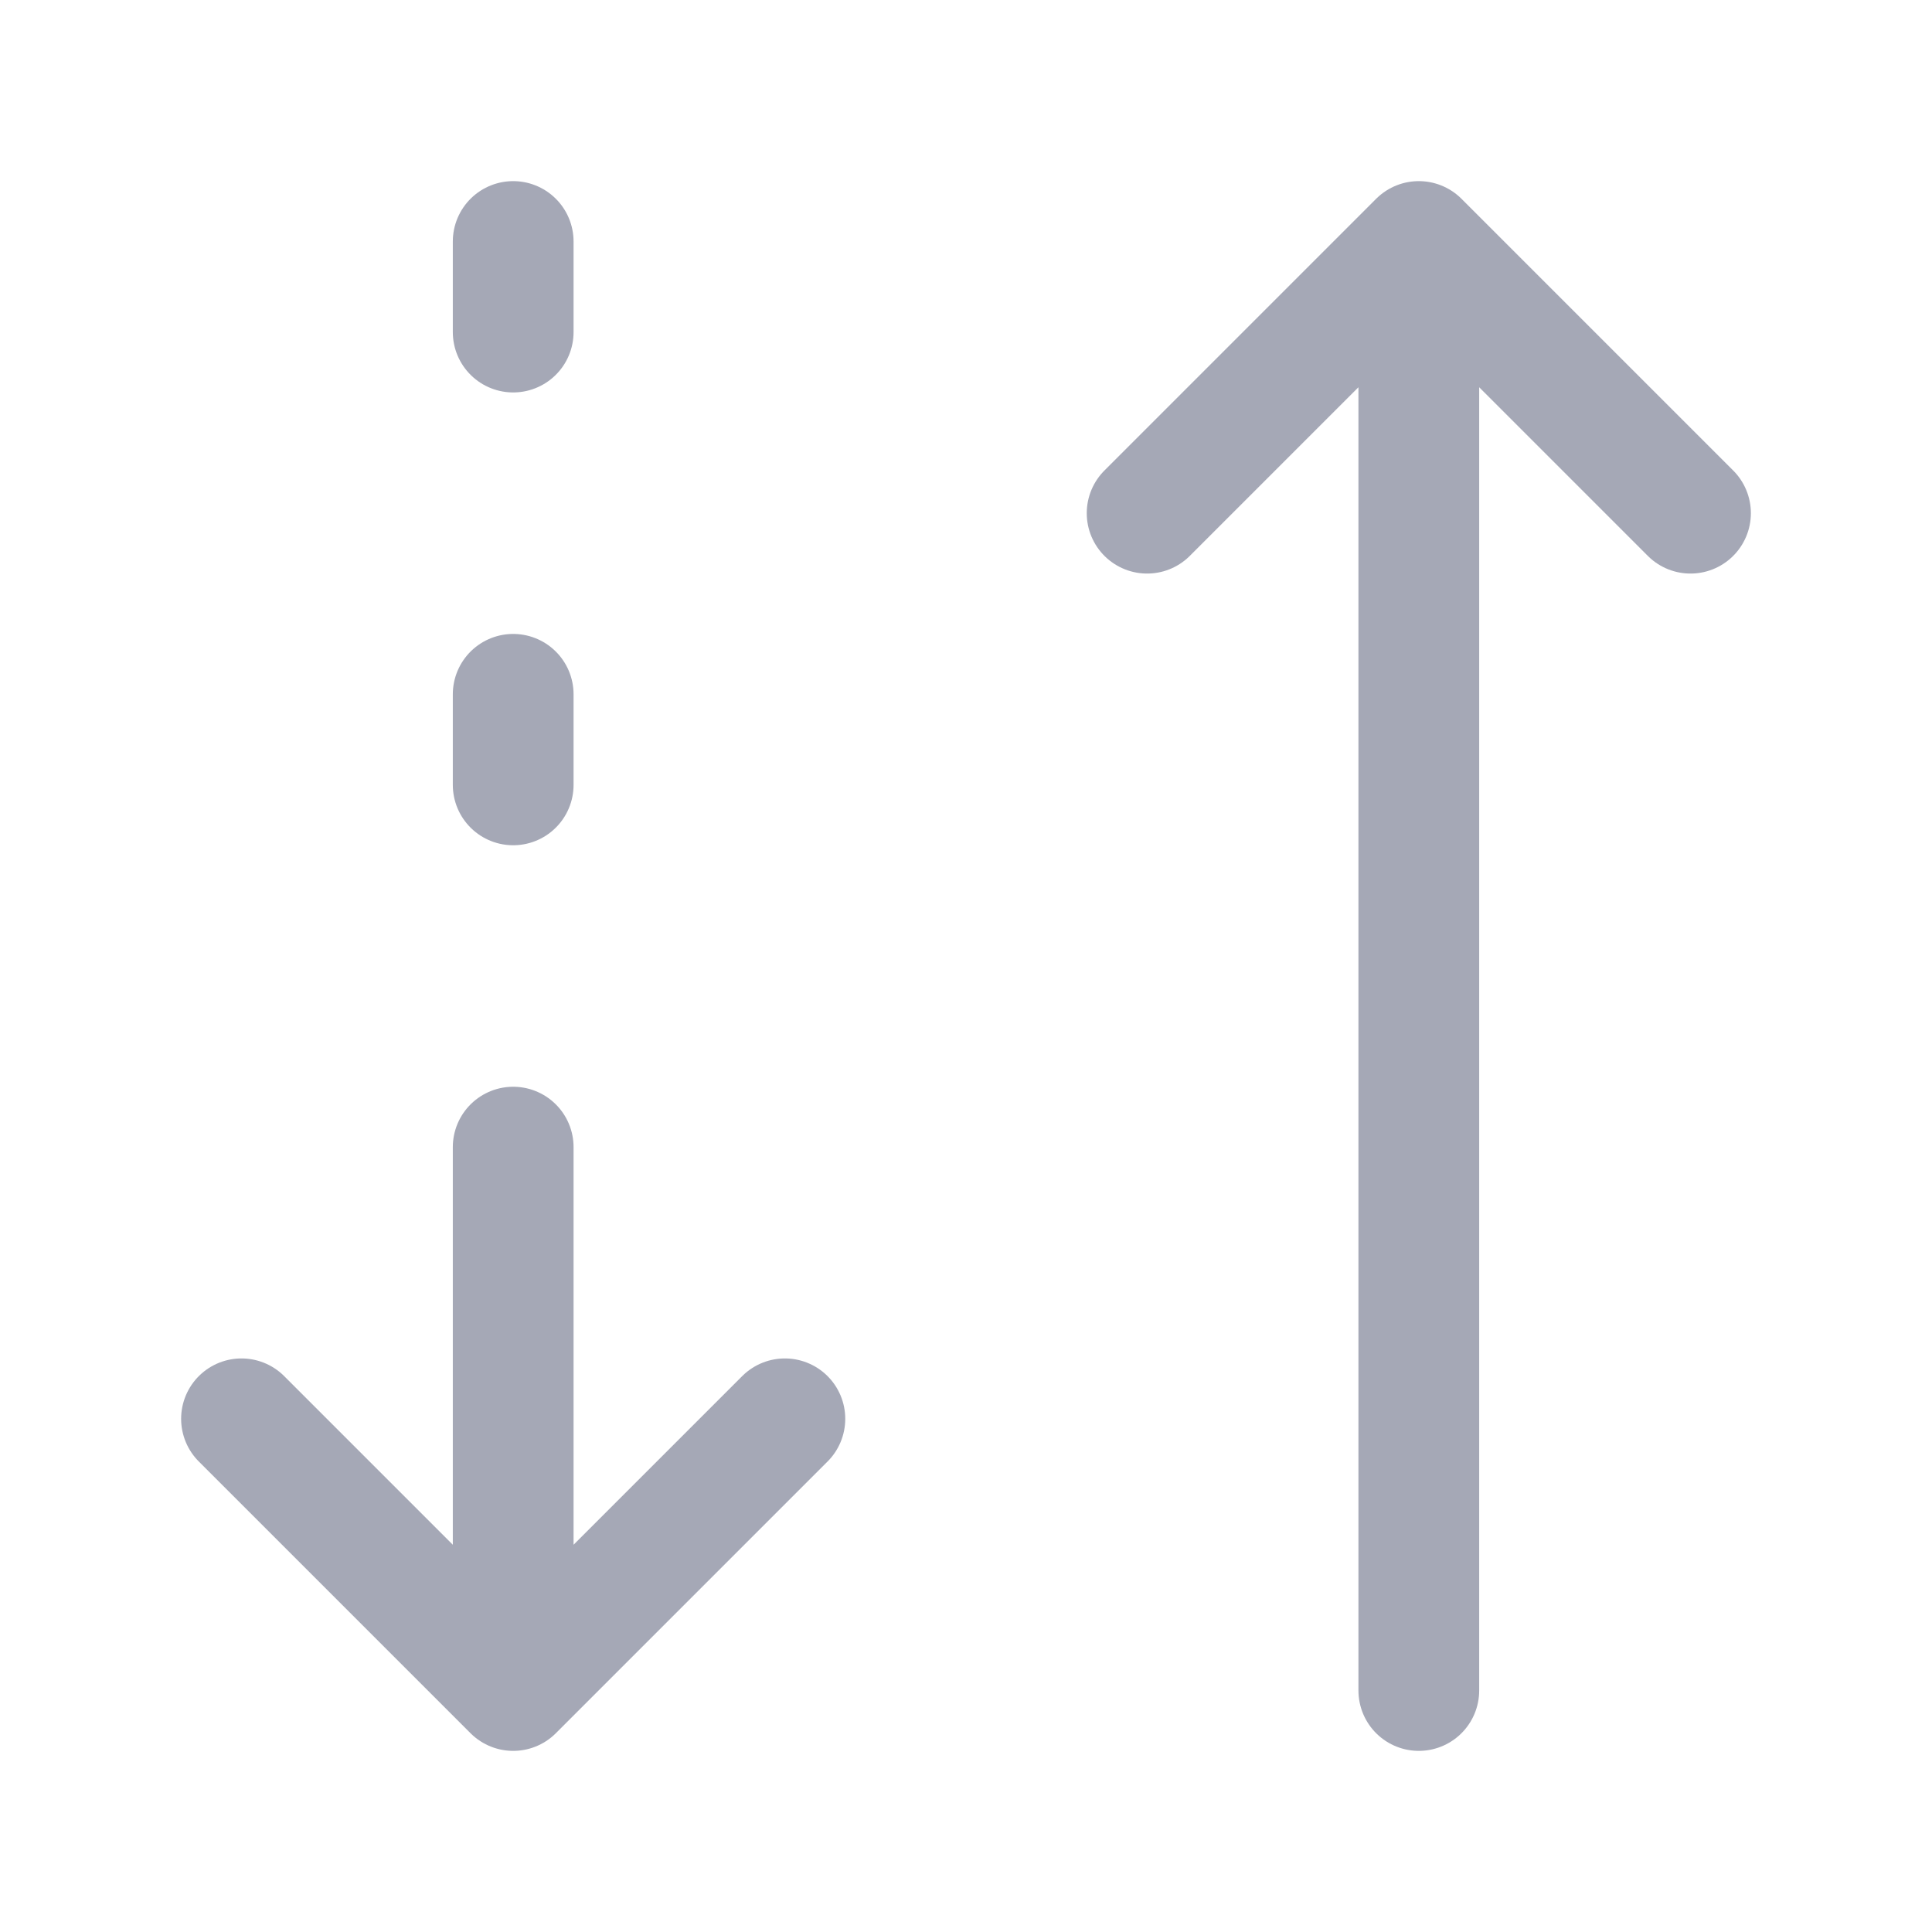
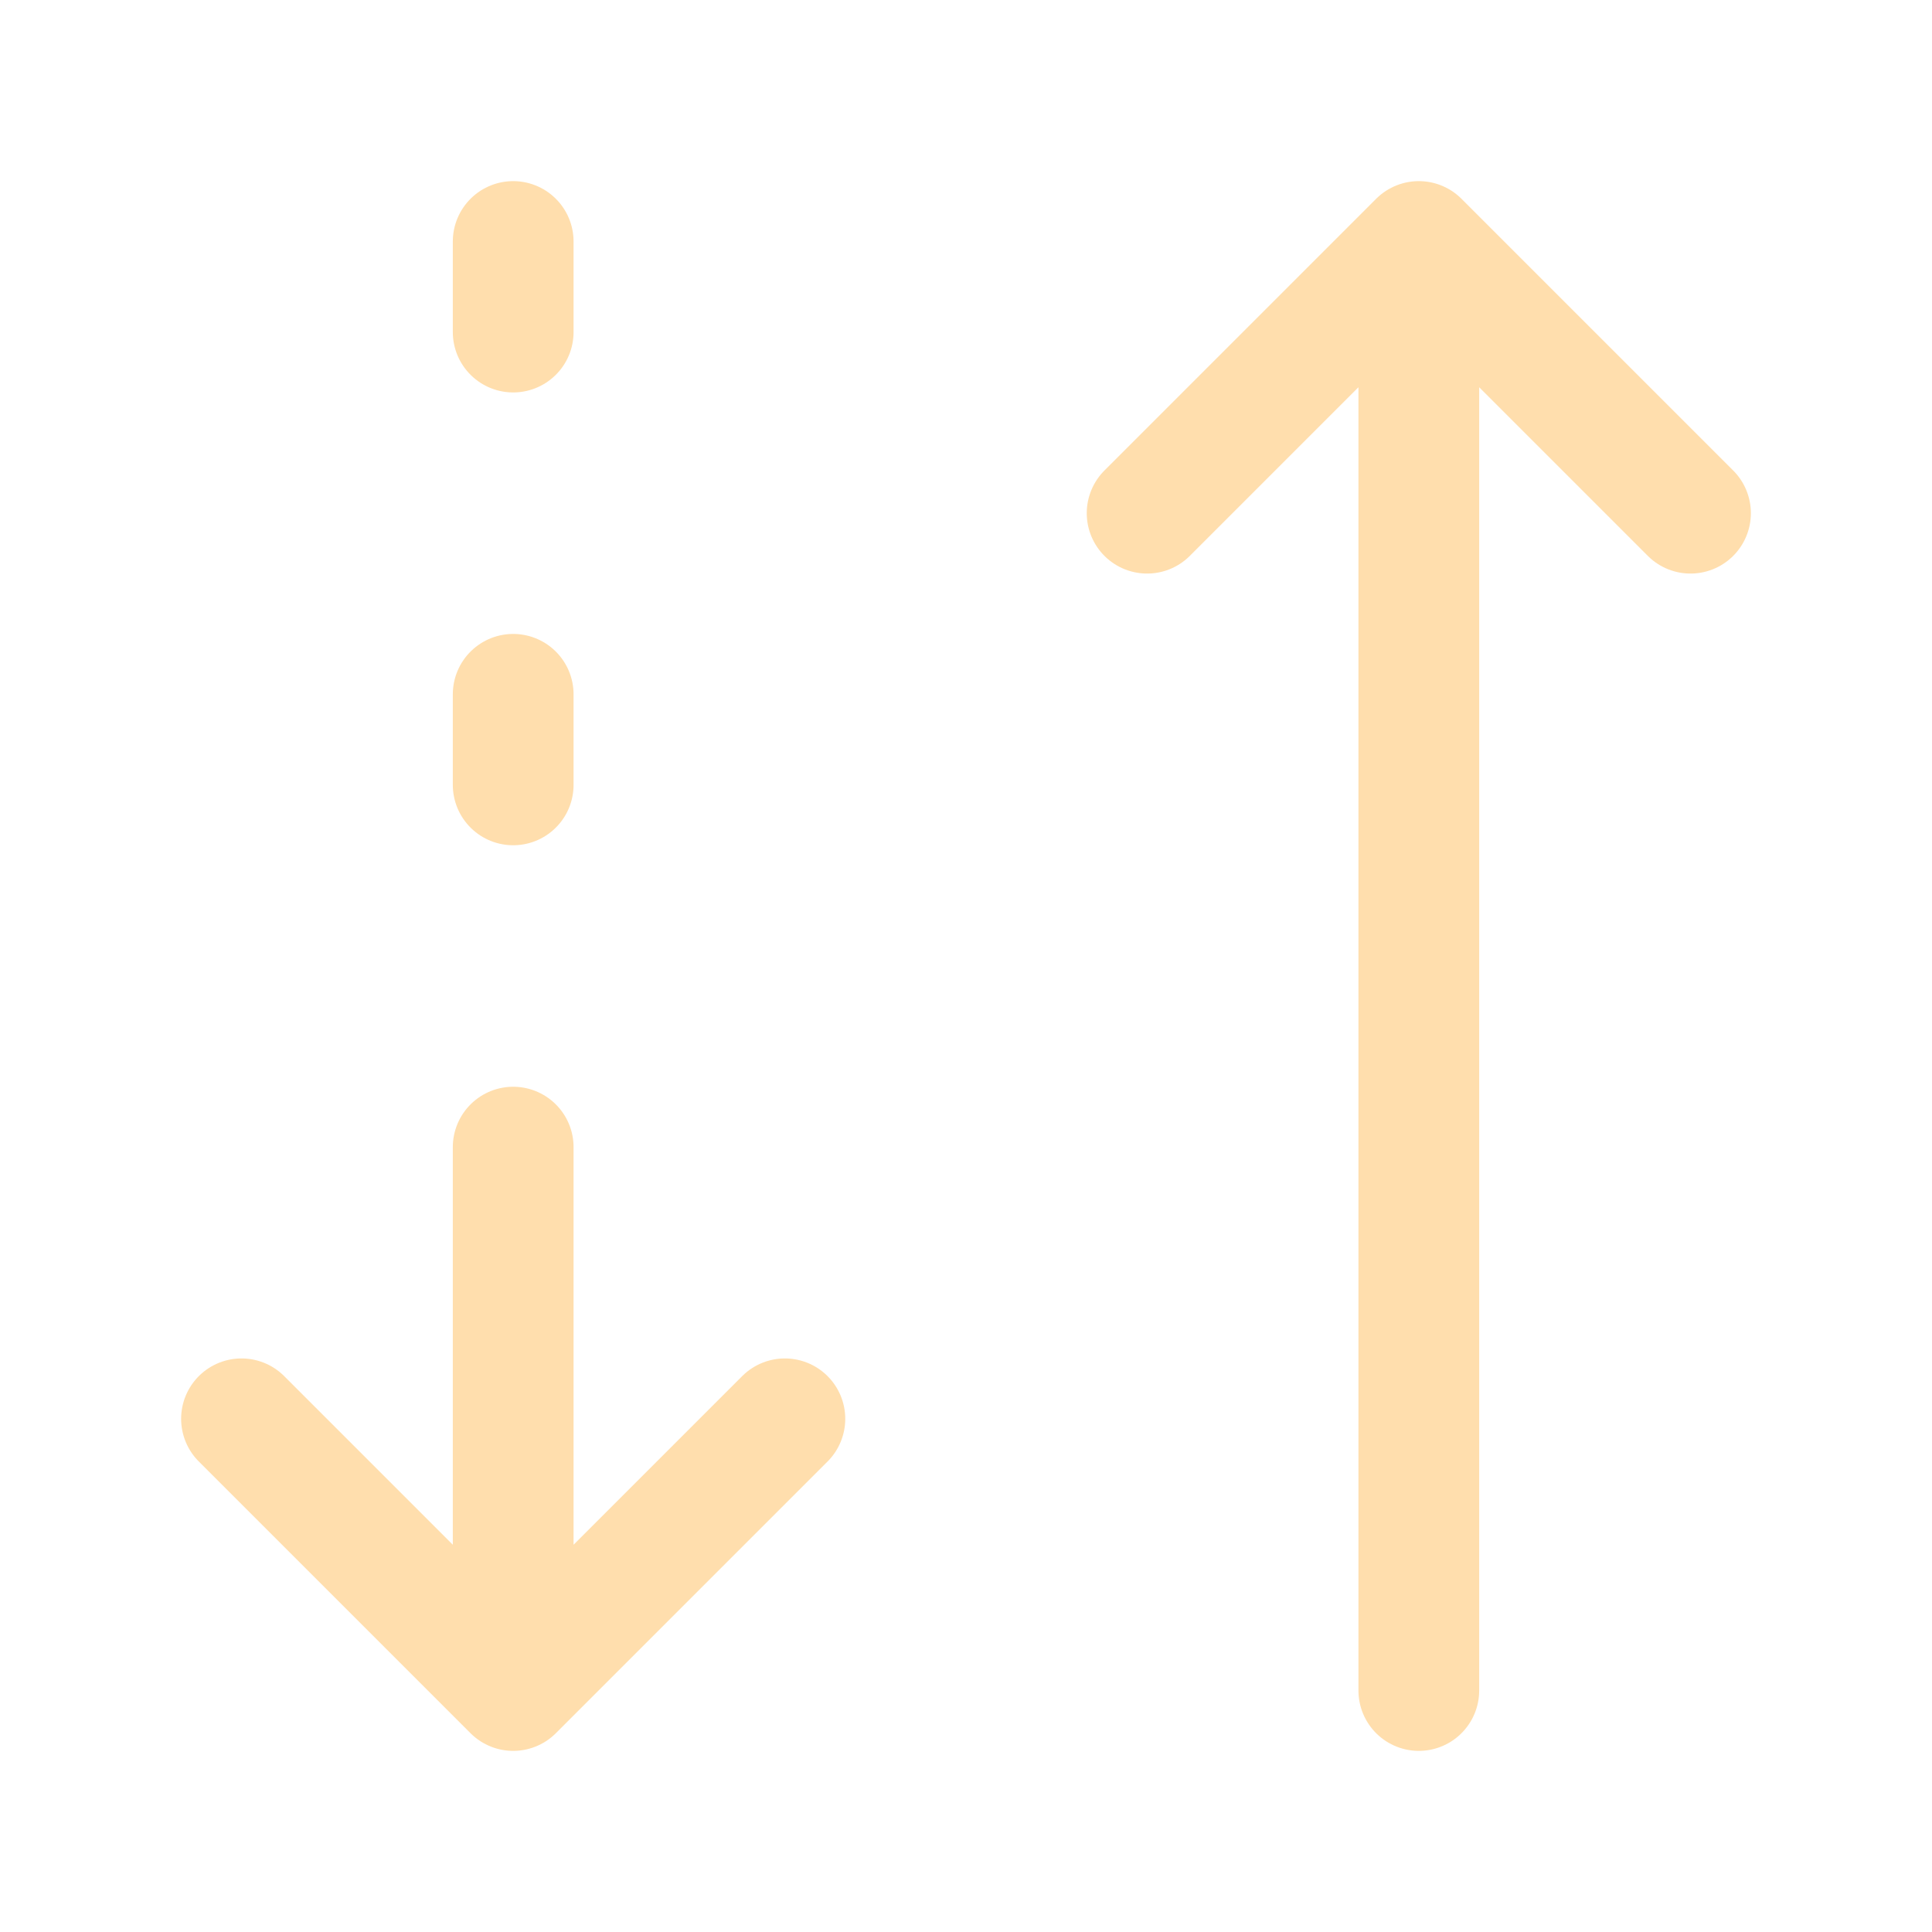
<svg xmlns="http://www.w3.org/2000/svg" width="24" height="24" viewBox="0 0 24 24" fill="none">
-   <path d="M6.375 3v1.125m0 4.5V9.75M17.625 3 14.25 6.375M17.625 21V3v18Zm0-18L21 6.375 17.625 3ZM6.375 21 3 17.625m3.375-3.375V21v-6.75Zm0 6.75 3.375-3.375L6.375 21Z" stroke="#A5A8B6" stroke-width="1.5" stroke-linecap="round" stroke-linejoin="round" />
+   <path d="M6.375 3v1.125m0 4.5V9.75M17.625 3 14.25 6.375M17.625 21V3v18Zm0-18L21 6.375 17.625 3ZM6.375 21 3 17.625m3.375-3.375V21v-6.75Zm0 6.75 3.375-3.375L6.375 21Z" stroke="#FFDEAD" stroke-width="1.5" stroke-linecap="round" stroke-linejoin="round" />
</svg>
